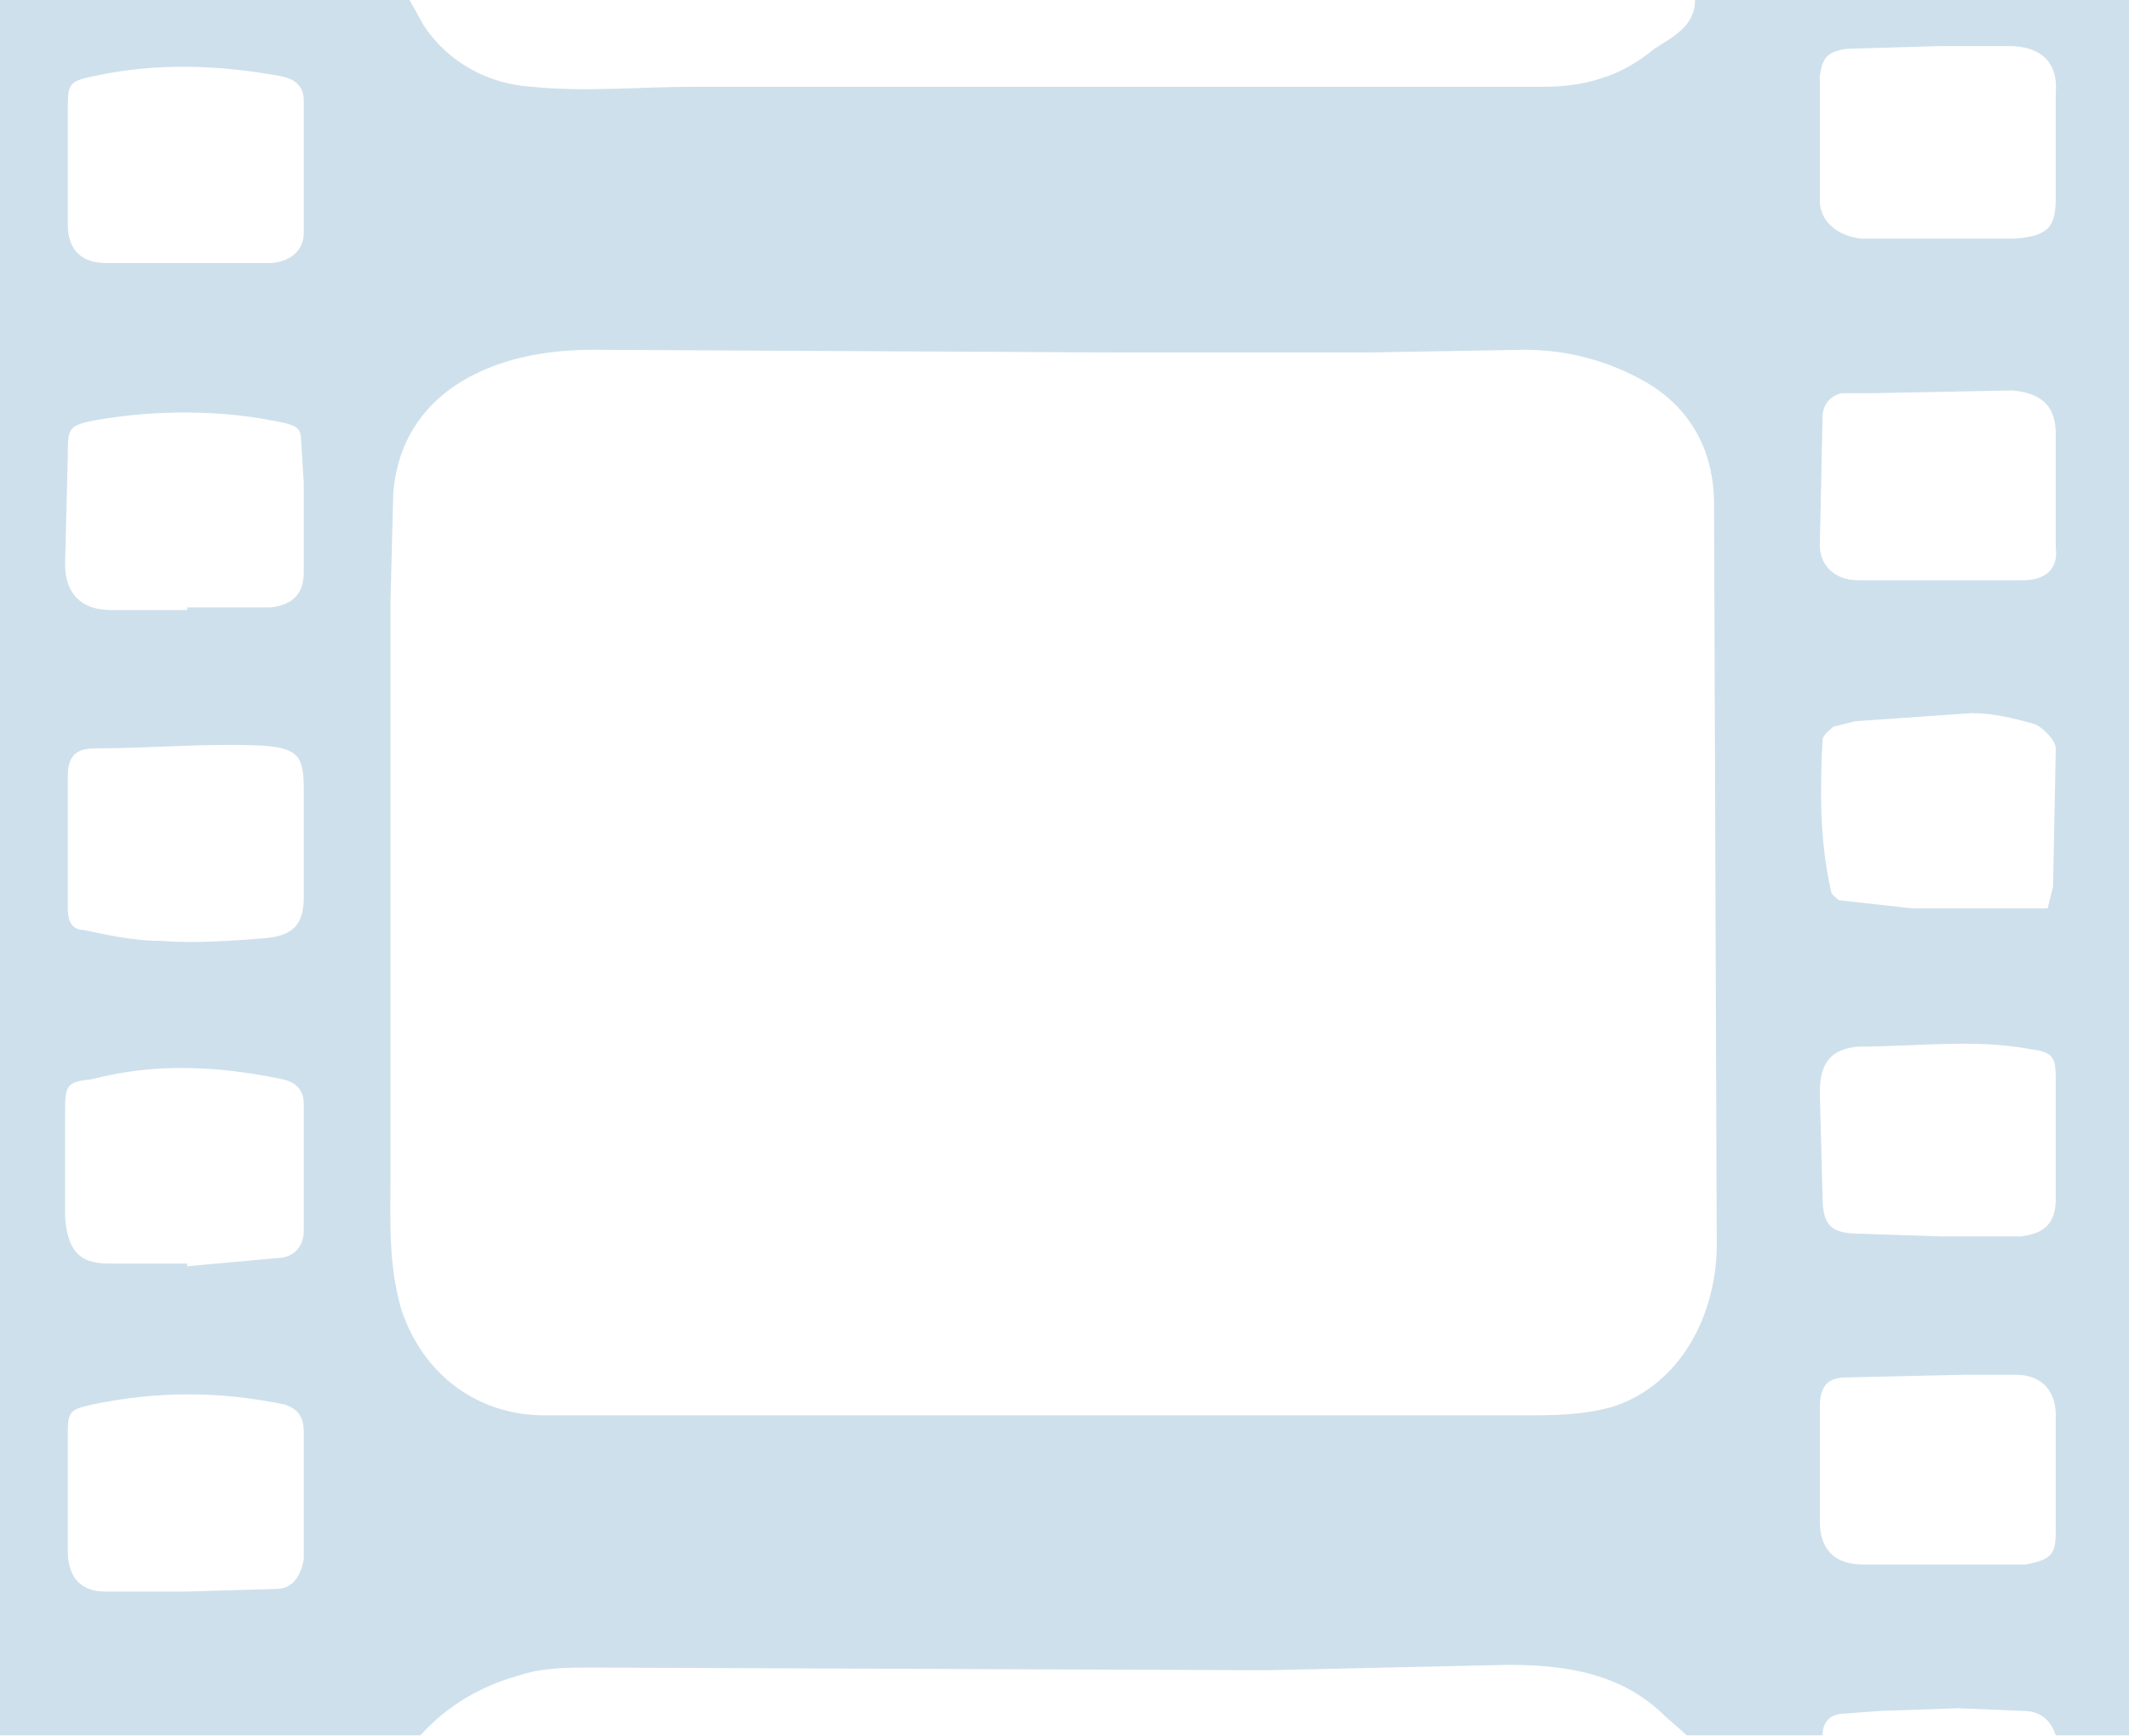
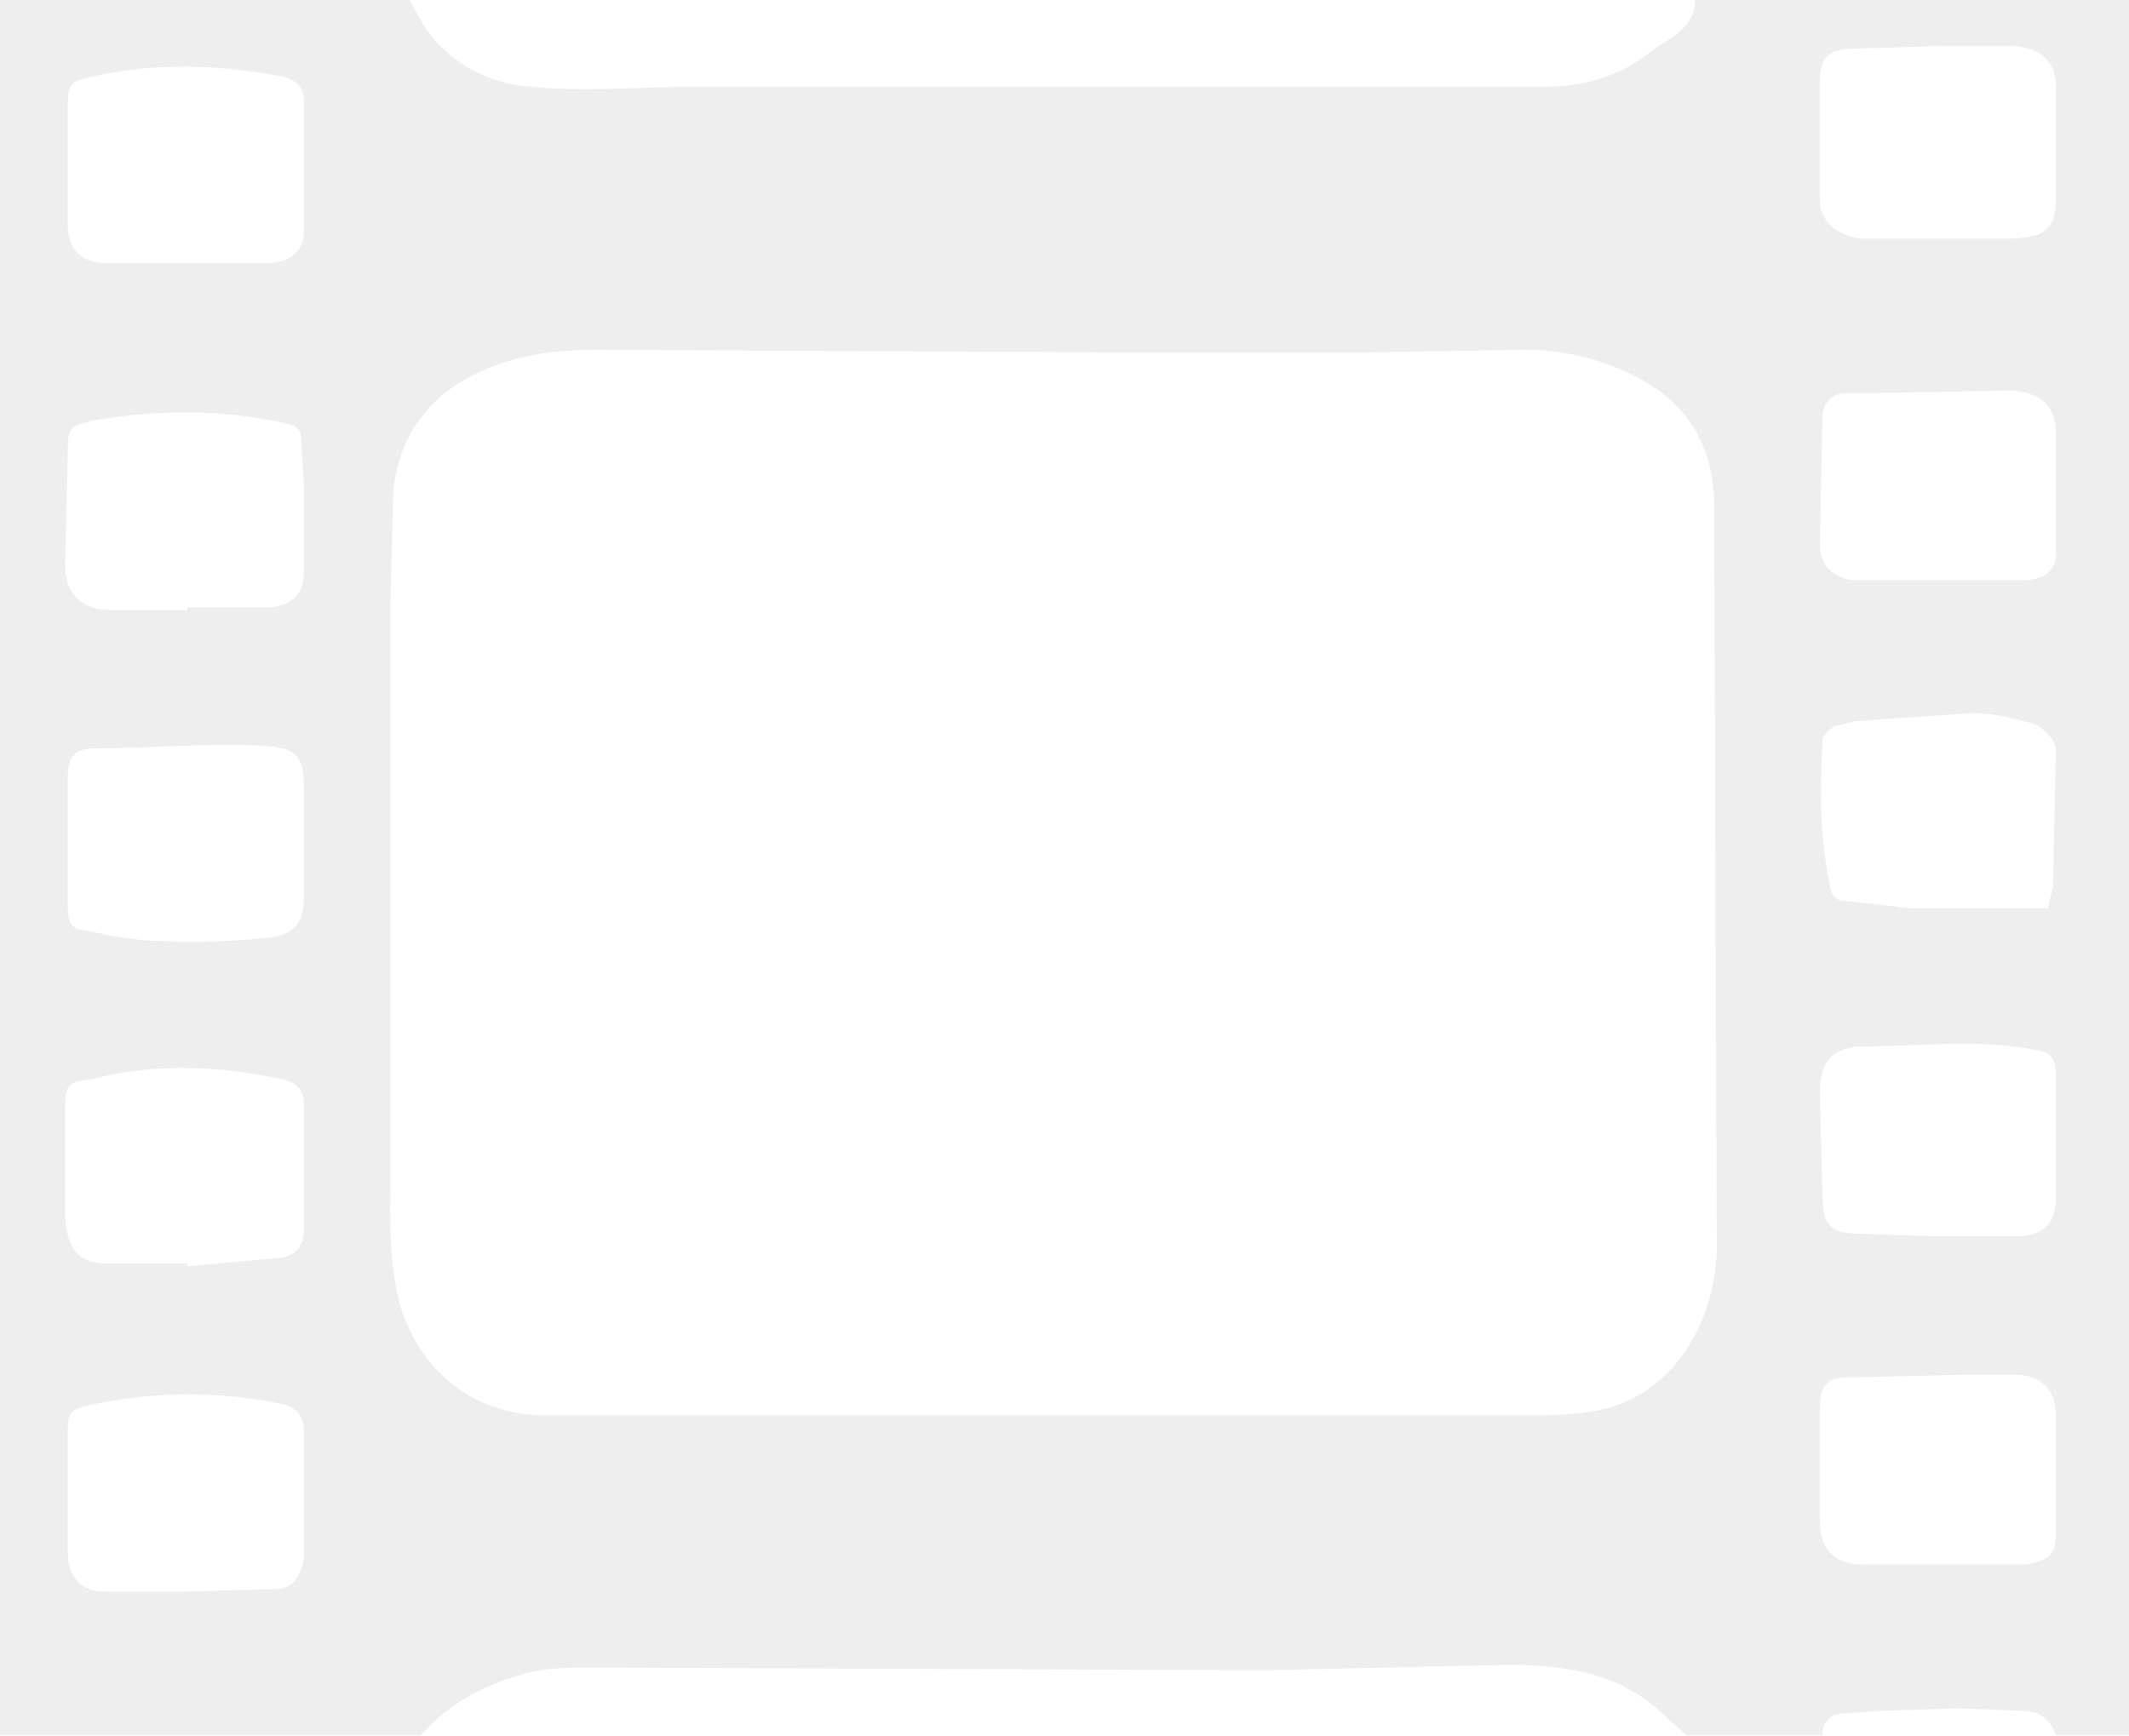
<svg xmlns="http://www.w3.org/2000/svg" viewBox="0 0 785 640">
-   <path d="M625 0c0 10-9 14-15 18-6 5-13 9-20 11-6 2-13 3-21 3H256c-20 0-40 2-60 0-16-1-31-9-40-23l-5-9H0v640h155c10-11 22-18 36-22 9-3 18-3 27-3l249 1 89-2c21 0 42 3 58 19l8 7h50c0-5 3-8 8-8l13-1 29-1 24 1c6 0 10 3 12 9h27V0H625zm46 403c0-11 4-16 14-17 22 0 43-3 64 1 8 1 9 3 9 11v44c0 9-4 13-13 14h-29l-30-1c-11 0-14-3-14-14l-1-38zm1-130c0-2 3-4 4-5l8-2 43-3c8 0 16 2 23 4 3 1 8 6 8 9l-1 51-2 8h-50l-27-3c-1-1-3-2-3-4-4-18-4-36-3-55zM25 41c0-10 0-11 10-13 23-5 46-4 68 0 6 1 9 4 9 9v49c0 7-6 11-13 11H39c-9 0-14-5-14-14V41zm-1 167l1-40c0-10 0-11 10-13 23-4 47-4 70 1 4 1 6 2 6 6l1 16v33c0 8-4 12-12 13H69v1H41c-11 0-17-6-17-17zm1 79c0-6 1-11 10-11 21 0 41-2 62-1 13 1 15 4 15 16v40c0 10-4 14-14 15-13 1-26 2-39 1-9 0-19-2-28-4-5 0-6-4-6-8v-48zm87 167c0 6-4 10-10 10l-33 3v-1H40c-11 0-15-5-16-17v-40c0-9 1-10 10-11 23-6 46-5 70 0 5 1 8 4 8 9v47zm0 121c-1 6-4 11-10 11l-34 1H39c-9 0-14-5-14-15v-42c0-9 0-10 9-12 24-5 47-5 71 0 6 2 7 6 7 10v47zm521-114c-1 28-16 51-39 58-11 3-22 3-33 3H201c-25 0-45-15-53-39-5-17-4-34-4-51V221l1-39c2-26 19-42 43-49 10-3 21-4 31-4l193 1h92l58-1c16 0 31 4 45 12 17 10 25 26 25 45l1 275zm125 103c0 9-1 11-11 13h-60c-10 0-16-5-16-16v-42c0-8 3-11 10-11l44-1h18c10 0 15 6 15 15v42zm0-384v22c1 8-4 12-12 12h-61c-8 0-14-5-14-13l1-47c0-5 3-8 7-9h12l51-1c11 1 16 6 16 16v20zm0-107c0 11-3 14-15 15h-57c-8-1-15-6-15-14V28c1-7 3-9 10-10l34-1h26c9 0 18 4 17 17v39z" fill="#CEE0EB" />
+   <path d="M625 0c0 10-9 14-15 18-6 5-13 9-20 11-6 2-13 3-21 3H256c-20 0-40 2-60 0-16-1-31-9-40-23l-5-9H0v640h155c10-11 22-18 36-22 9-3 18-3 27-3l249 1 89-2c21 0 42 3 58 19l8 7h50c0-5 3-8 8-8l13-1 29-1 24 1c6 0 10 3 12 9h27V0H625zm46 403c0-11 4-16 14-17 22 0 43-3 64 1 8 1 9 3 9 11v44c0 9-4 13-13 14h-29l-30-1c-11 0-14-3-14-14l-1-38zm1-130c0-2 3-4 4-5l8-2 43-3c8 0 16 2 23 4 3 1 8 6 8 9l-1 51-2 8h-50l-27-3c-1-1-3-2-3-4-4-18-4-36-3-55zM25 41c0-10 0-11 10-13 23-5 46-4 68 0 6 1 9 4 9 9v49c0 7-6 11-13 11H39c-9 0-14-5-14-14V41zm-1 167l1-40c0-10 0-11 10-13 23-4 47-4 70 1 4 1 6 2 6 6l1 16v33c0 8-4 12-12 13H69v1H41c-11 0-17-6-17-17zm1 79c0-6 1-11 10-11 21 0 41-2 62-1 13 1 15 4 15 16v40c0 10-4 14-14 15-13 1-26 2-39 1-9 0-19-2-28-4-5 0-6-4-6-8v-48zm87 167c0 6-4 10-10 10l-33 3v-1H40c-11 0-15-5-16-17v-40c0-9 1-10 10-11 23-6 46-5 70 0 5 1 8 4 8 9v47zm0 121c-1 6-4 11-10 11l-34 1H39c-9 0-14-5-14-15v-42c0-9 0-10 9-12 24-5 47-5 71 0 6 2 7 6 7 10v47zm521-114c-1 28-16 51-39 58-11 3-22 3-33 3H201c-25 0-45-15-53-39-5-17-4-34-4-51V221l1-39c2-26 19-42 43-49 10-3 21-4 31-4l193 1h92l58-1c16 0 31 4 45 12 17 10 25 26 25 45l1 275zm125 103c0 9-1 11-11 13h-60c-10 0-16-5-16-16v-42c0-8 3-11 10-11l44-1h18c10 0 15 6 15 15v42zm0-384v22c1 8-4 12-12 12h-61c-8 0-14-5-14-13l1-47c0-5 3-8 7-9h12l51-1c11 1 16 6 16 16v20zm0-107c0 11-3 14-15 15h-57c-8-1-15-6-15-14V28c1-7 3-9 10-10l34-1h26c9 0 18 4 17 17v39z" fill="#eee" />
</svg>
